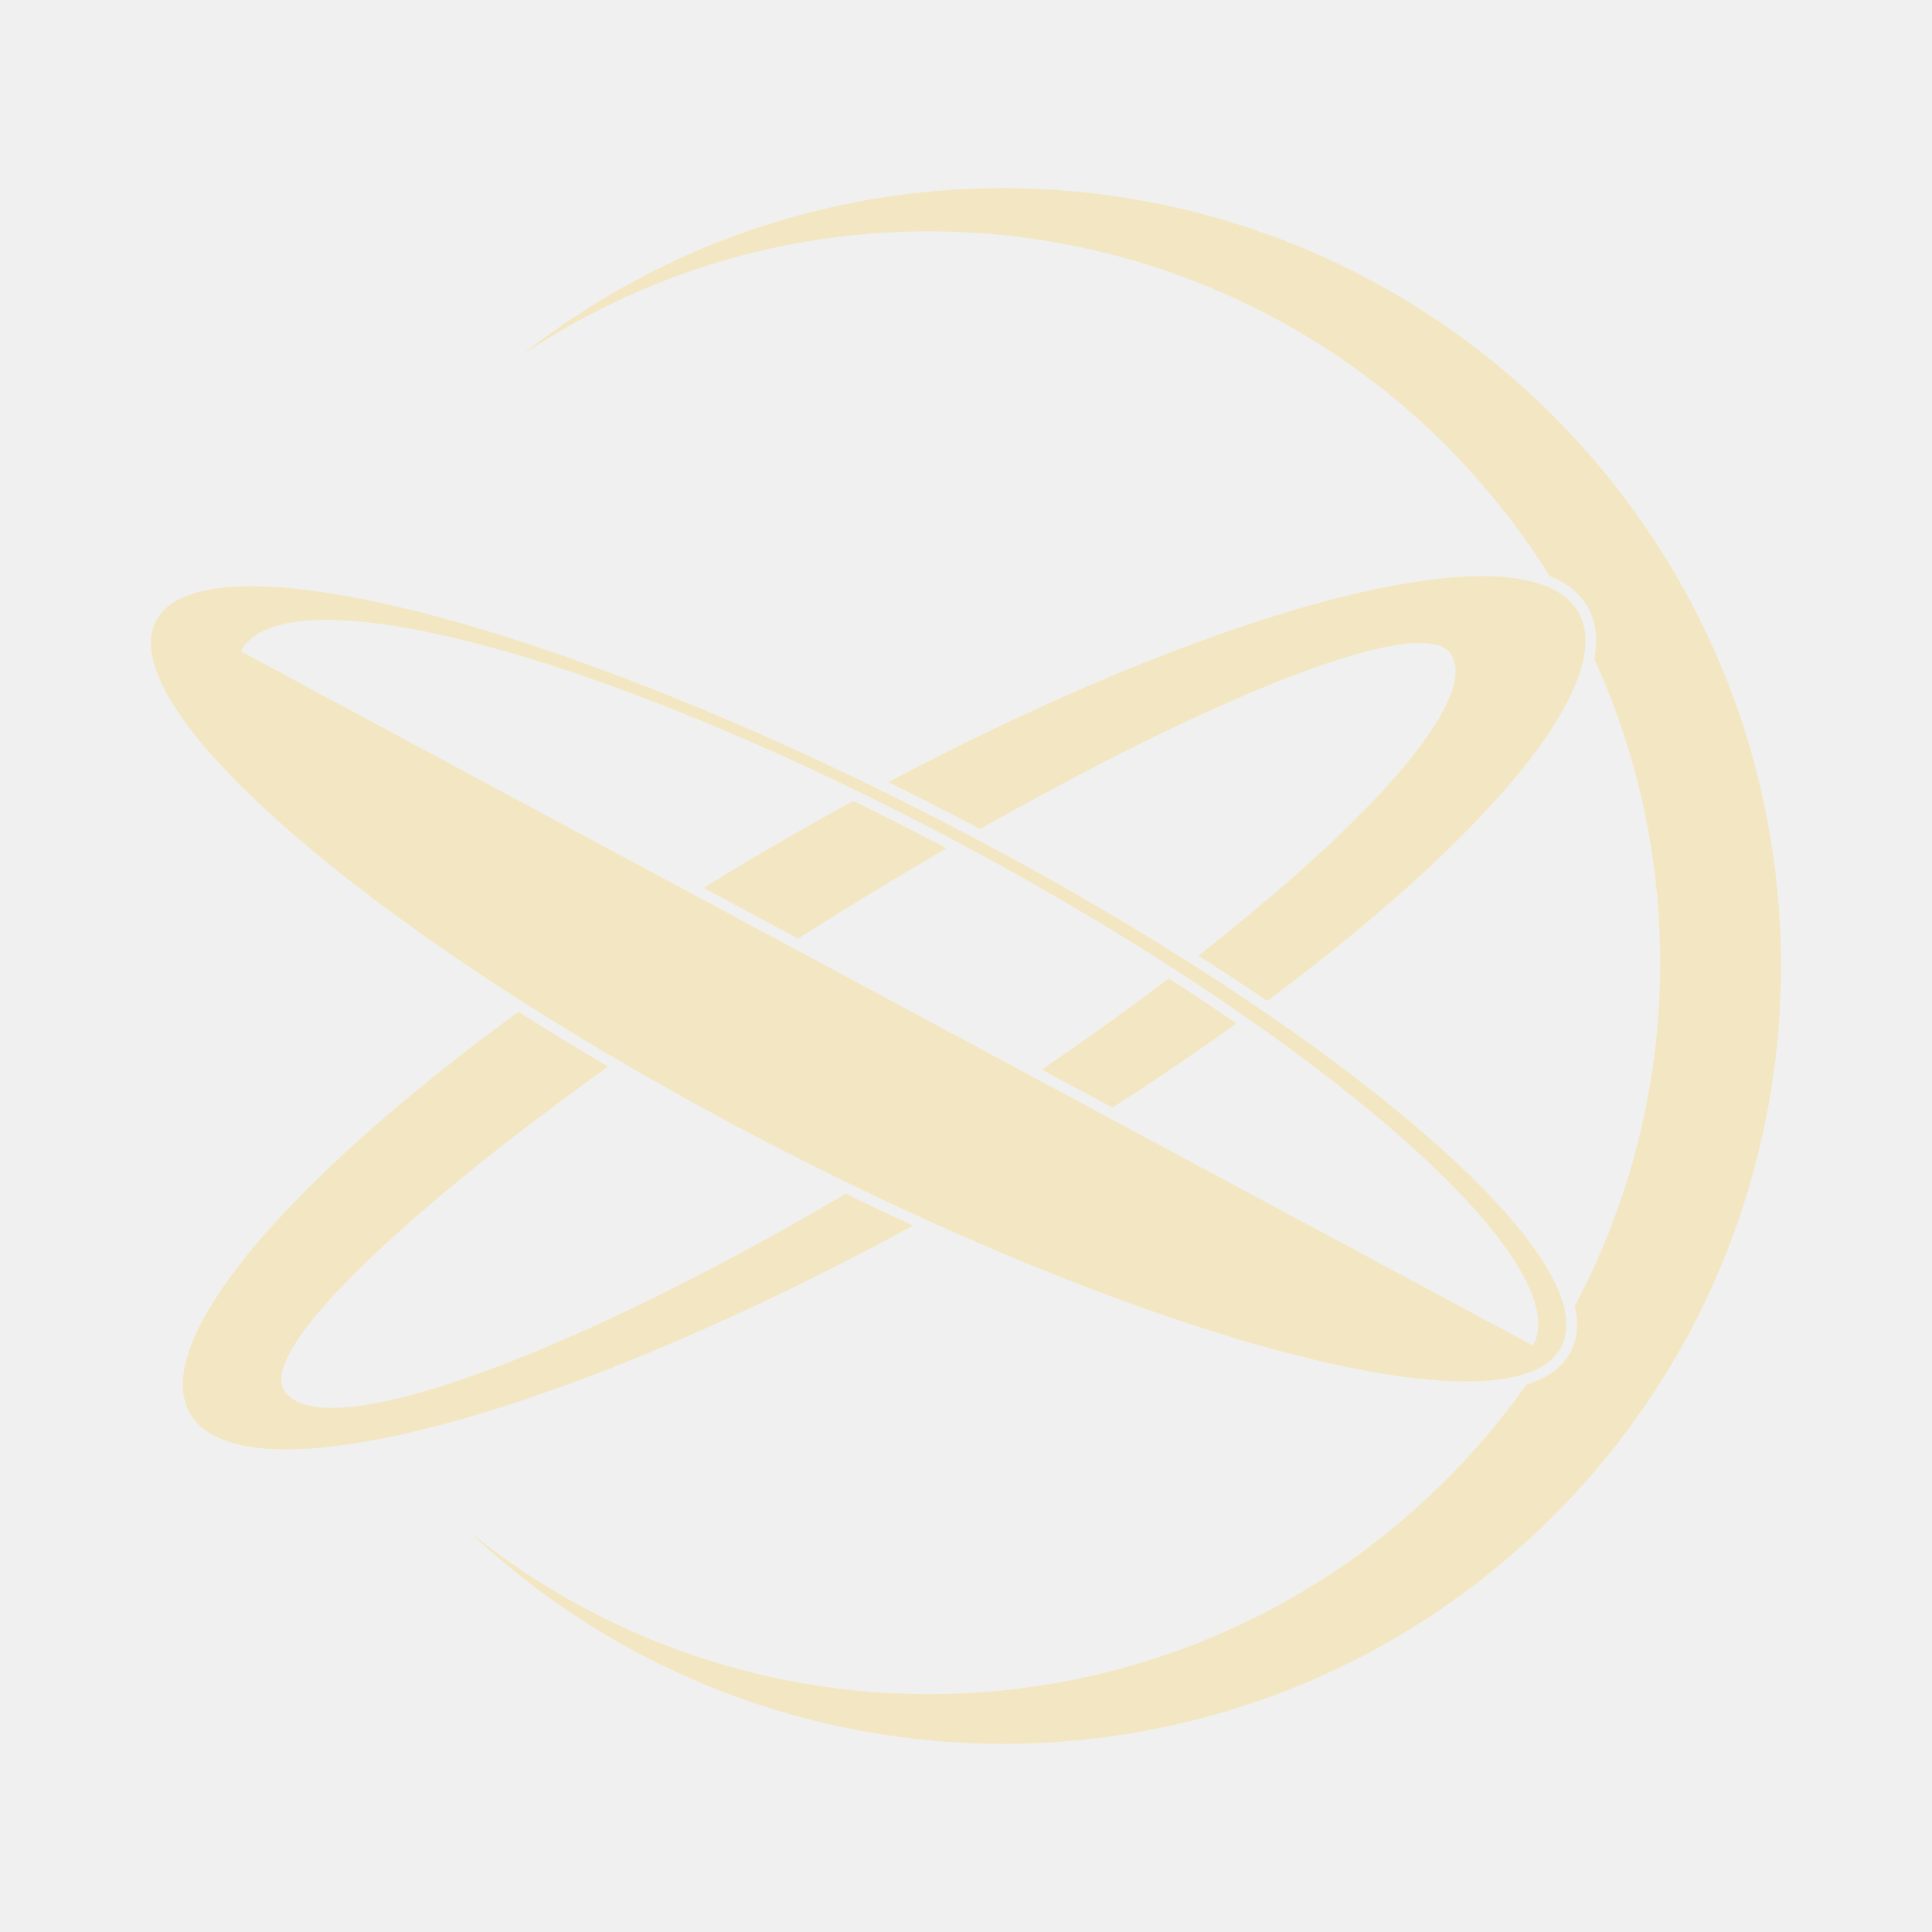
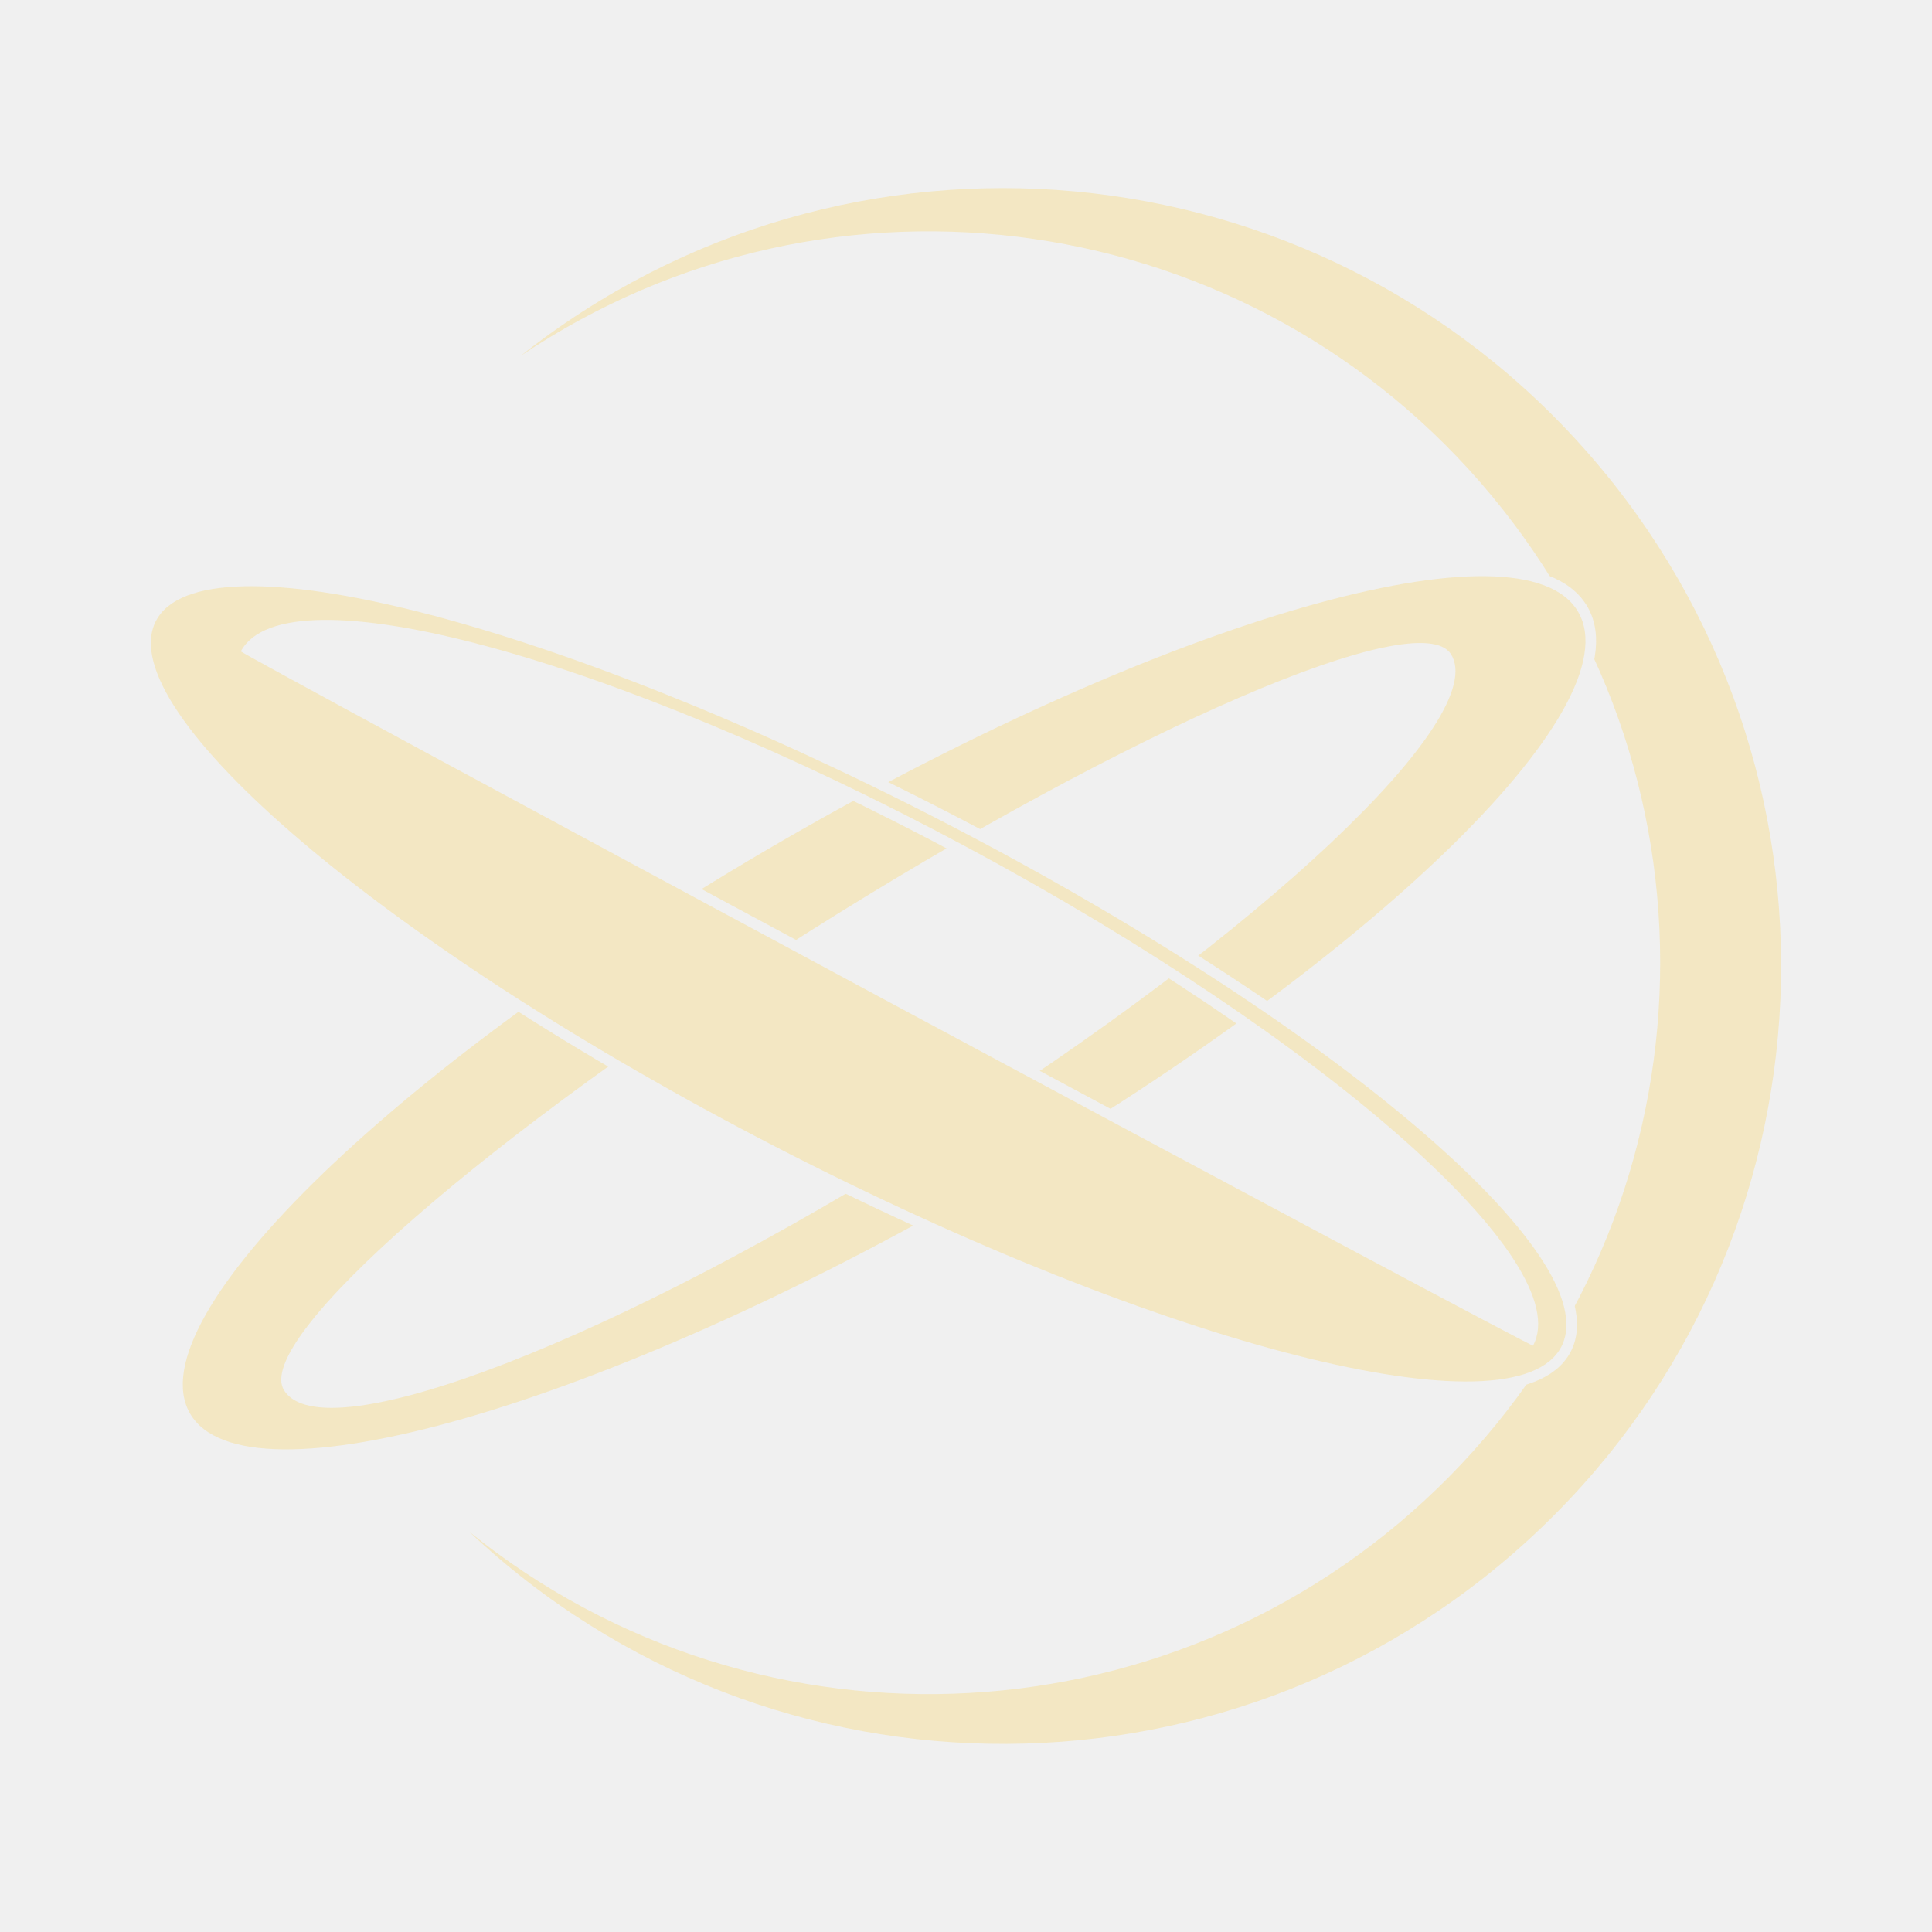
- <svg xmlns="http://www.w3.org/2000/svg" viewBox="0 0 512 512" width="512" height="512" role="img" aria-label="Kubrique CRESCENT X mark">
+ <svg xmlns="http://www.w3.org/2000/svg" xmlns:xlink="http://www.w3.org/1999/xlink" viewBox="0 0 512 512" width="512" height="512" role="img" aria-label="Kubrique CRESCENT X mark">
  <defs>
    <path id="shape-crescent" d="M137.95 94.33 A206.15 206.15 0 1 1 124.34 405.9 A193.82 193.82 0 1 0 137.95 94.33 Z" />
-     <path id="shape-x1" d="M41.32 164.57 A209.58 48.45 27.31 0 1 249.77 217.68 A209.58 48.45 27.31 0 1 413.77 356.89 A209.58 48.45 27.31 0 1 205.31 303.78 A209.58 48.45 27.31 0 1 41.32 164.57 Z M63.83 172.61 L235.05 264.61 L406.27 356.61 A194.37 45.35 28.25 0 0 256.52 224.66 A194.37 45.35 28.25 0 0 63.83 172.61 Z" />
+     <path id="shape-x1" d="M41.32 164.57 A209.58 48.45 27.31 0 1 249.77 217.68 A209.58 48.45 27.31 0 1 413.77 356.89 A209.58 48.45 27.31 0 1 205.31 303.78 A209.58 48.45 27.31 0 1 41.32 164.57 Z M63.83 172.61 A194.37 0.56 28.25 0 0 234.79 265.11 A194.37 0.56 28.25 0 0 406.27 356.61 A194.37 45.35 28.25 0 0 256.52 224.66 A194.37 45.35 28.25 0 0 63.83 172.61 Z" />
    <path id="shape-x2" d="M50.36 374.59 A212.4 52.96 -30 0 1 207.82 222.53 A212.4 52.96 -30 0 1 418.25 162.19 A212.4 52.96 -30 0 1 260.78 314.26 A212.4 52.96 -30 0 1 50.36 374.59 Z M75.3 368.49 A182.82 35.78 -32.25 0 0 249 301.19 A182.82 35.78 -32.25 0 0 384.53 173.37 A182.82 28.59 -32.25 0 0 214.66 246.75 A182.82 28.59 -32.25 0 0 75.3 368.49 Z" />
    <mask id="cut-x2" maskUnits="userSpaceOnUse" x="0" y="0" width="512" height="512">
      <rect width="512" height="512" fill="#fff" />
-       <use href="#shape-x1" fill="#000" fill-rule="evenodd" stroke="#000" stroke-width="5.63" stroke-linejoin="round" />
+       <use href="#shape-x1" xlink:href="#shape-x1" fill="#000" fill-rule="evenodd" stroke="#000" stroke-width="5.63" stroke-linejoin="round" />
    </mask>
    <mask id="cut-crescent" maskUnits="userSpaceOnUse" x="0" y="0" width="512" height="512">
      <rect width="512" height="512" fill="#fff" />
-       <use href="#shape-x2" fill="#000" fill-rule="evenodd" stroke="#000" stroke-width="5.63" stroke-linejoin="round" />
-       <use href="#shape-x1" fill="#000" fill-rule="evenodd" stroke="#000" stroke-width="5.63" stroke-linejoin="round" />
+       <use href="#shape-x2" xlink:href="#shape-x2" fill="#000" fill-rule="evenodd" stroke="#000" stroke-width="5.63" stroke-linejoin="round" />
+       <use href="#shape-x1" xlink:href="#shape-x1" fill="#000" fill-rule="evenodd" stroke="#000" stroke-width="5.63" stroke-linejoin="round" />
    </mask>
  </defs>
  <g id="mark" fill="#F3E7C3" fill-rule="evenodd">
-     <use id="ring-crescent" href="#shape-crescent" mask="url(#cut-crescent)" />
-     <use id="ring-x2" href="#shape-x2" mask="url(#cut-x2)" />
-     <use id="ring-x1" href="#shape-x1" />
+     <use id="ring-crescent" href="#shape-crescent" xlink:href="#shape-crescent" mask="url(#cut-crescent)" />
+     <use id="ring-x2" href="#shape-x2" xlink:href="#shape-x2" mask="url(#cut-x2)" />
+     <use id="ring-x1" href="#shape-x1" xlink:href="#shape-x1" />
  </g>
</svg>
